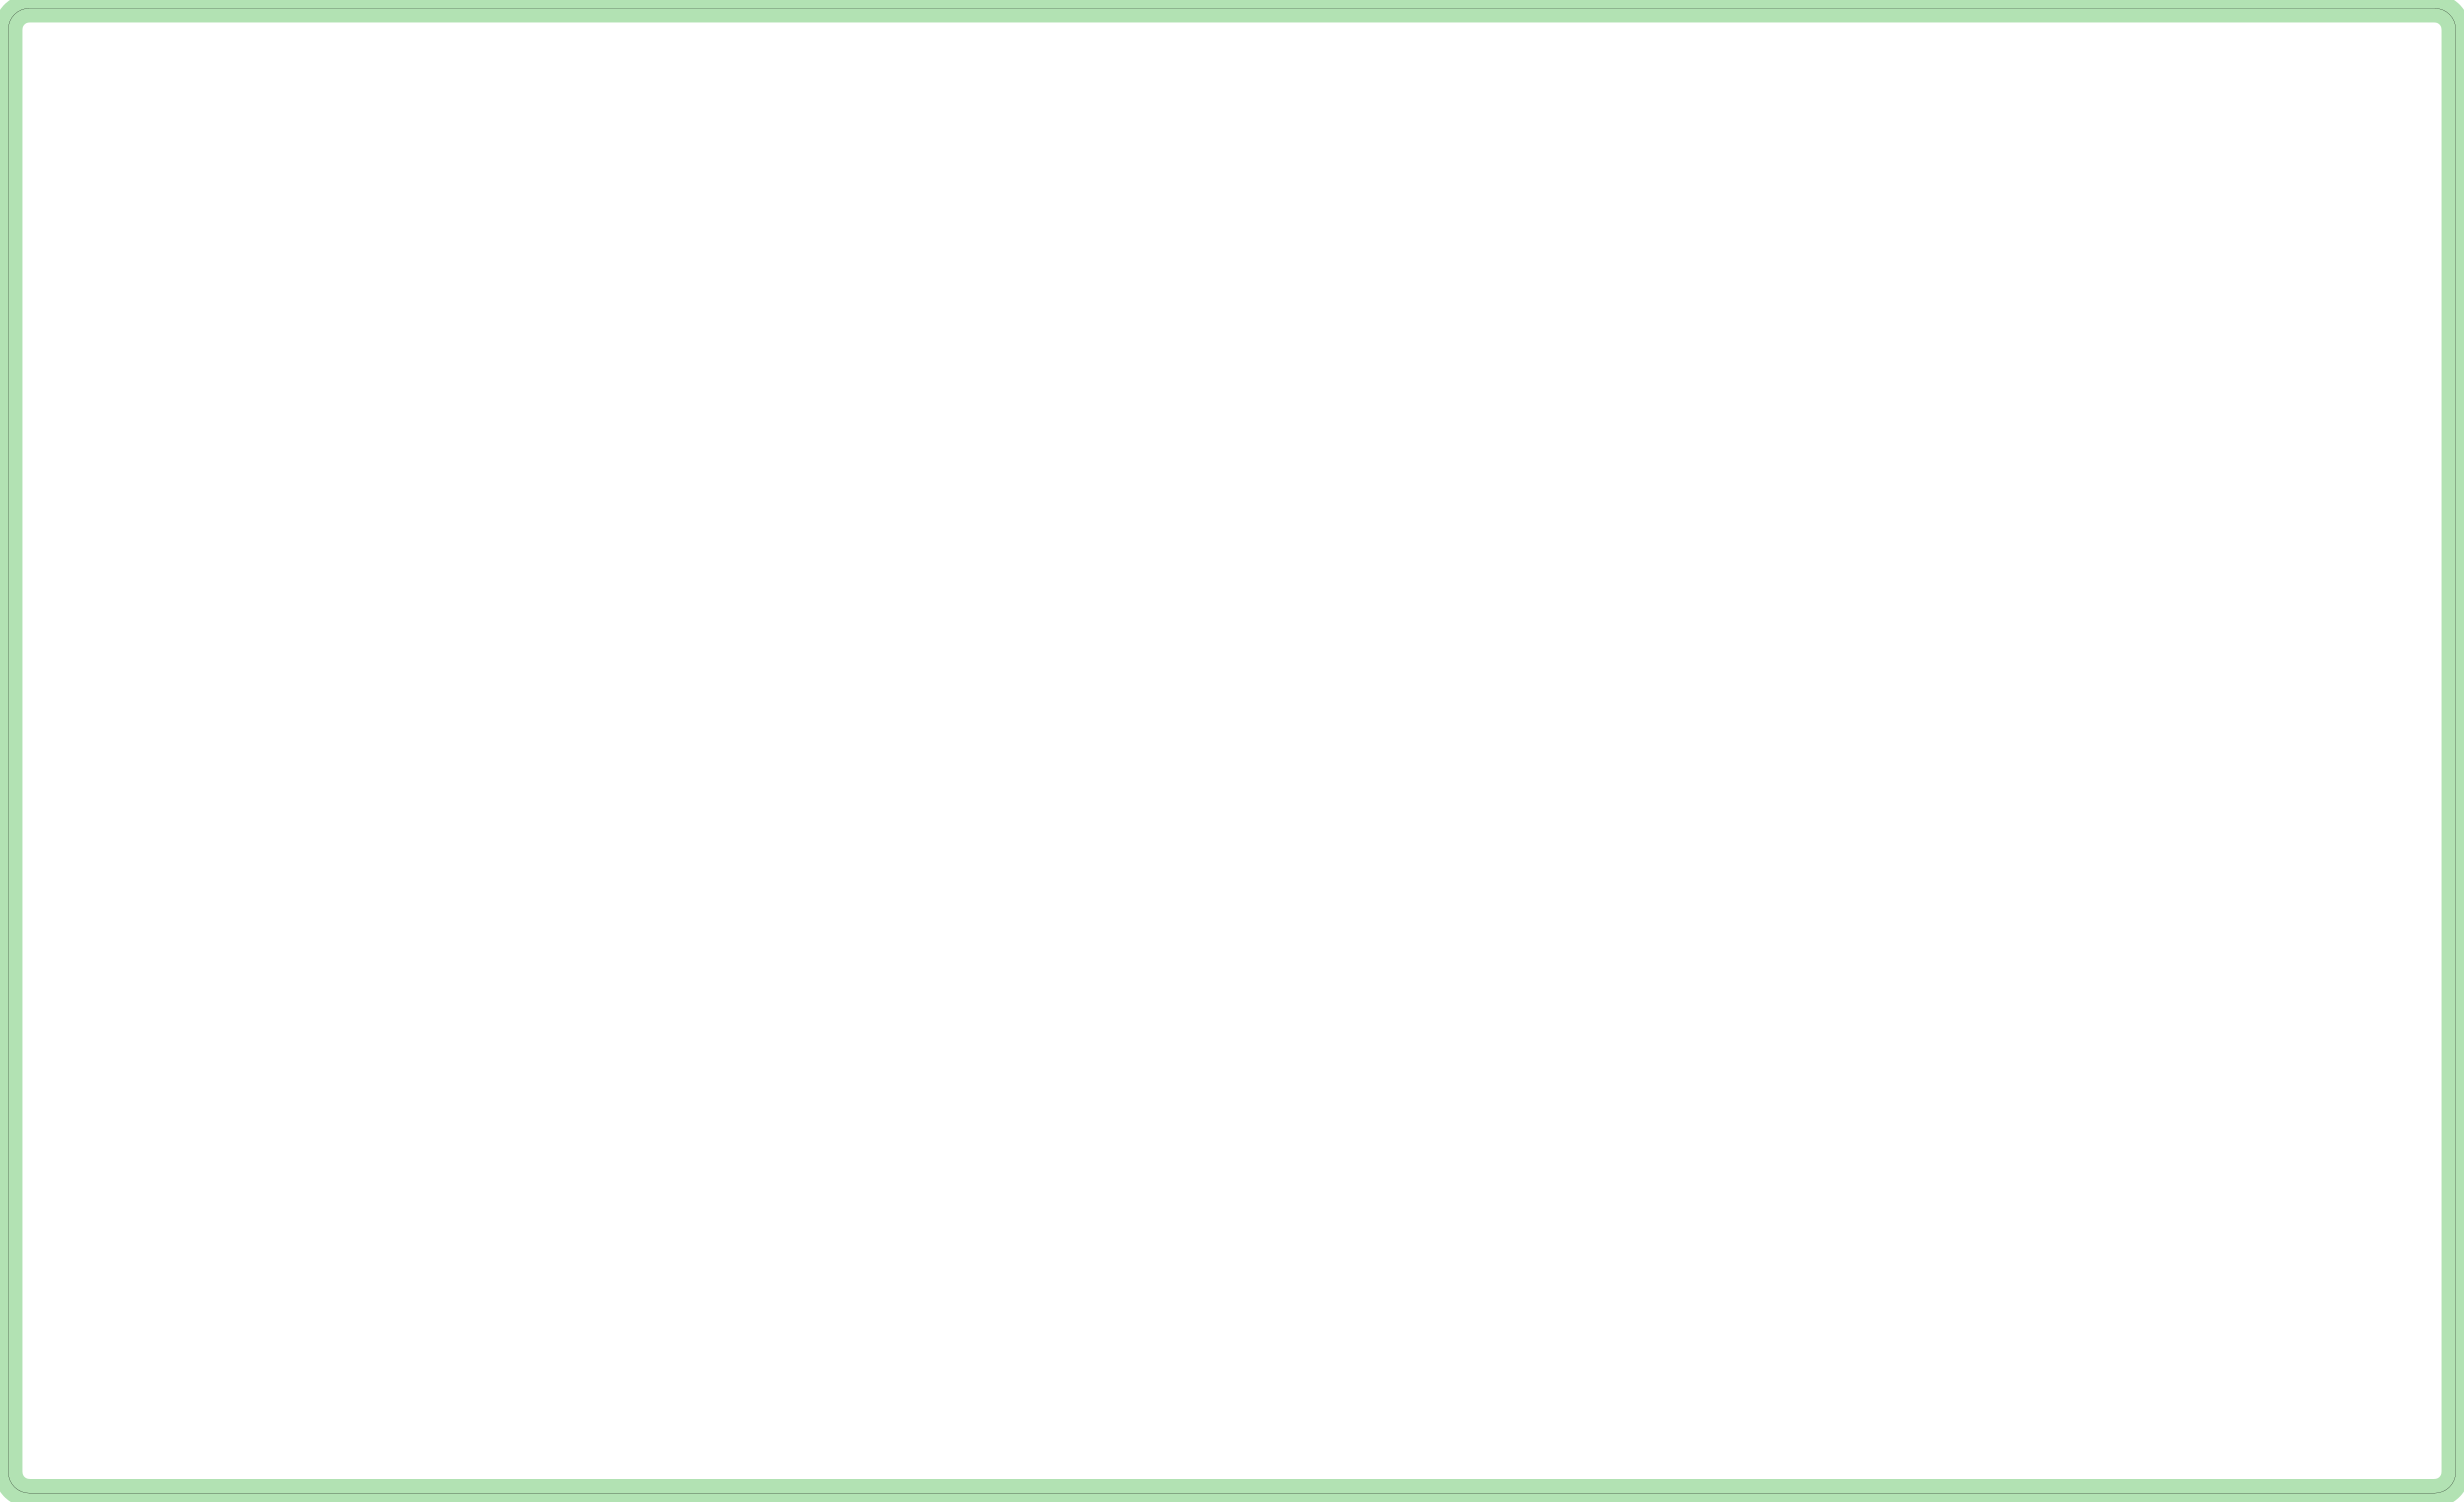
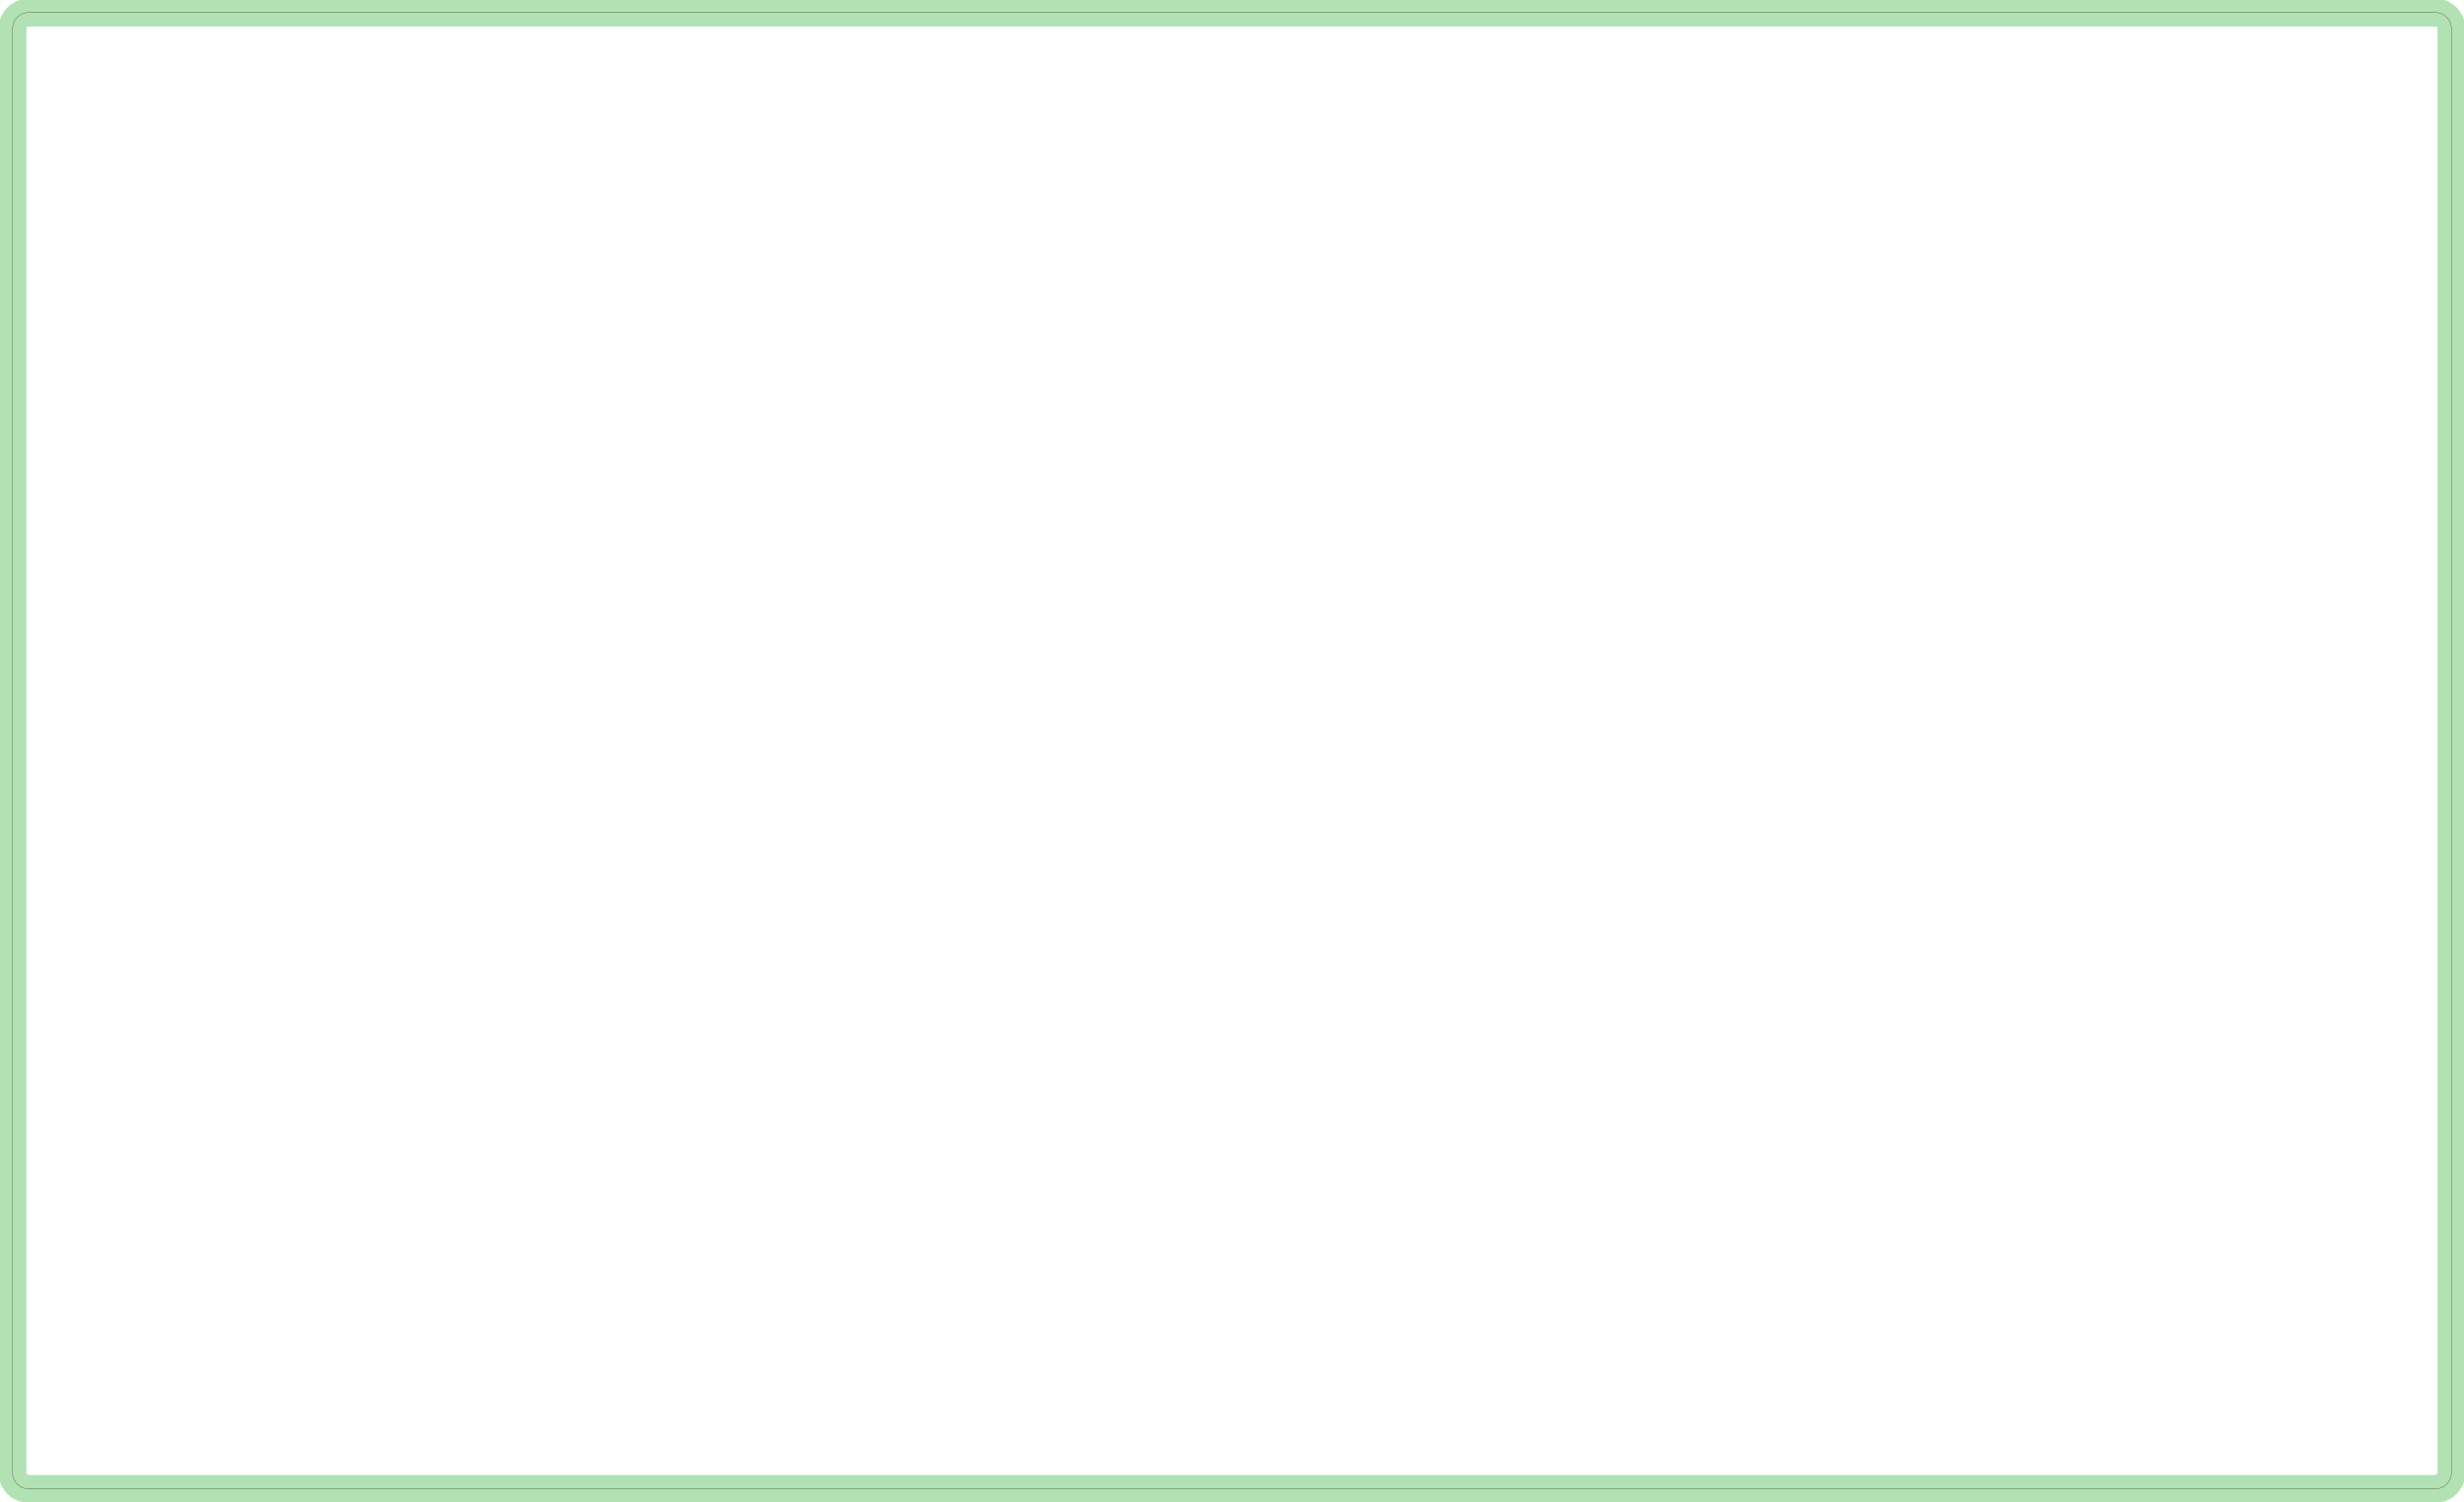
<svg xmlns="http://www.w3.org/2000/svg" width="491.514" height="299.514" viewBox="0 0 10239.9 6239.87" version="1.1">
-   <polyline points="33.937,6119.94 35.589,6136.71 40.483,6152.85 48.429,6167.72 59.125,6180.75 72.157,6191.44 87.025,6199.39 103.159,6204.28 119.937,6205.94 10119.9,6205.94 10136.7,6204.28 10152.8,6199.39 10167.7,6191.44 10180.7,6180.75 10191.4,6167.72 10199.4,6152.85 10204.3,6136.71 10205.9,6119.94 10205.9,119.937 10204.3,103.159 10199.4,87.025 10191.4,72.157 10180.7,59.125 10167.7,48.429 10152.8,40.483 10136.7,35.589 10119.9,33.937 119.937,33.937 103.159,35.589 87.025,40.483 72.157,48.429 59.125,59.125 48.429,72.157 40.483,87.025 35.589,103.159 33.937,119.937 33.937,6119.94" style="stroke:rgb(103,198,105);stroke-width:116;fill:none;stroke-opacity:0.5;stroke-linecap:round;stroke-linejoin:round;;fill:none" />
-   <polyline points="33.937,6119.94 35.589,6136.71 40.483,6152.85 48.429,6167.72 59.125,6180.75 72.157,6191.44 87.025,6199.39 103.159,6204.28 119.937,6205.94 10119.9,6205.94 10136.7,6204.28 10152.8,6199.39 10167.7,6191.44 10180.7,6180.75 10191.4,6167.72 10199.4,6152.85 10204.3,6136.71 10205.9,6119.94 10205.9,119.937 10204.3,103.159 10199.4,87.025 10191.4,72.157 10180.7,59.125 10167.7,48.429 10152.8,40.483 10136.7,35.589 10119.9,33.937 119.937,33.937 103.159,35.589 87.025,40.483 72.157,48.429 59.125,59.125 48.429,72.157 40.483,87.025 35.589,103.159 33.937,119.937 33.937,6119.94" style="stroke:rgb(0,0,0);stroke-width:1px;fill:none;stroke-opacity:1;stroke-linecap:round;stroke-linejoin:round;;fill:none" />
+   <polyline points="51.937,6119.94 51.937,119.937 53.243,106.669 57.113,93.913 63.397,82.157 71.853,71.853 82.157,63.397 93.913,57.113 106.669,53.243 119.937,51.937 10119.9,51.937 10133.2,53.243 10146,57.113 10157.7,63.397 10168,71.853 10176.5,82.157 10182.8,93.913 10186.6,106.669 10187.9,119.937 10187.9,6119.94 10186.6,6133.2 10182.8,6145.96 10176.5,6157.72 10168,6168.02 10157.7,6176.48 10146,6182.76 10133.2,6186.63 10119.9,6187.94 119.937,6187.94 106.669,6186.63 93.913,6182.76 82.157,6176.48 71.853,6168.02 63.397,6157.72 57.113,6145.96 53.243,6133.2 51.937,6119.94" style="stroke:rgb(103,198,105);stroke-width:116;fill:none;stroke-opacity:0.5;stroke-linecap:round;stroke-linejoin:round;;fill:none" />
+   <polyline points="51.937,6119.94 51.937,119.937 53.243,106.669 57.113,93.913 63.397,82.157 71.853,71.853 82.157,63.397 93.913,57.113 106.669,53.243 119.937,51.937 10119.9,51.937 10133.2,53.243 10146,57.113 10157.7,63.397 10168,71.853 10176.5,82.157 10182.8,93.913 10186.6,106.669 10187.9,119.937 10187.9,6119.94 10186.6,6133.2 10182.8,6145.96 10176.5,6157.72 10168,6168.02 10157.7,6176.48 10146,6182.76 10133.2,6186.63 10119.9,6187.94 119.937,6187.94 106.669,6186.63 93.913,6182.76 82.157,6176.48 71.853,6168.02 63.397,6157.72 57.113,6145.96 53.243,6133.2 51.937,6119.94" style="stroke:rgb(0,0,0);stroke-width:1px;fill:none;stroke-opacity:1;stroke-linecap:round;stroke-linejoin:round;;fill:none" />
</svg>
